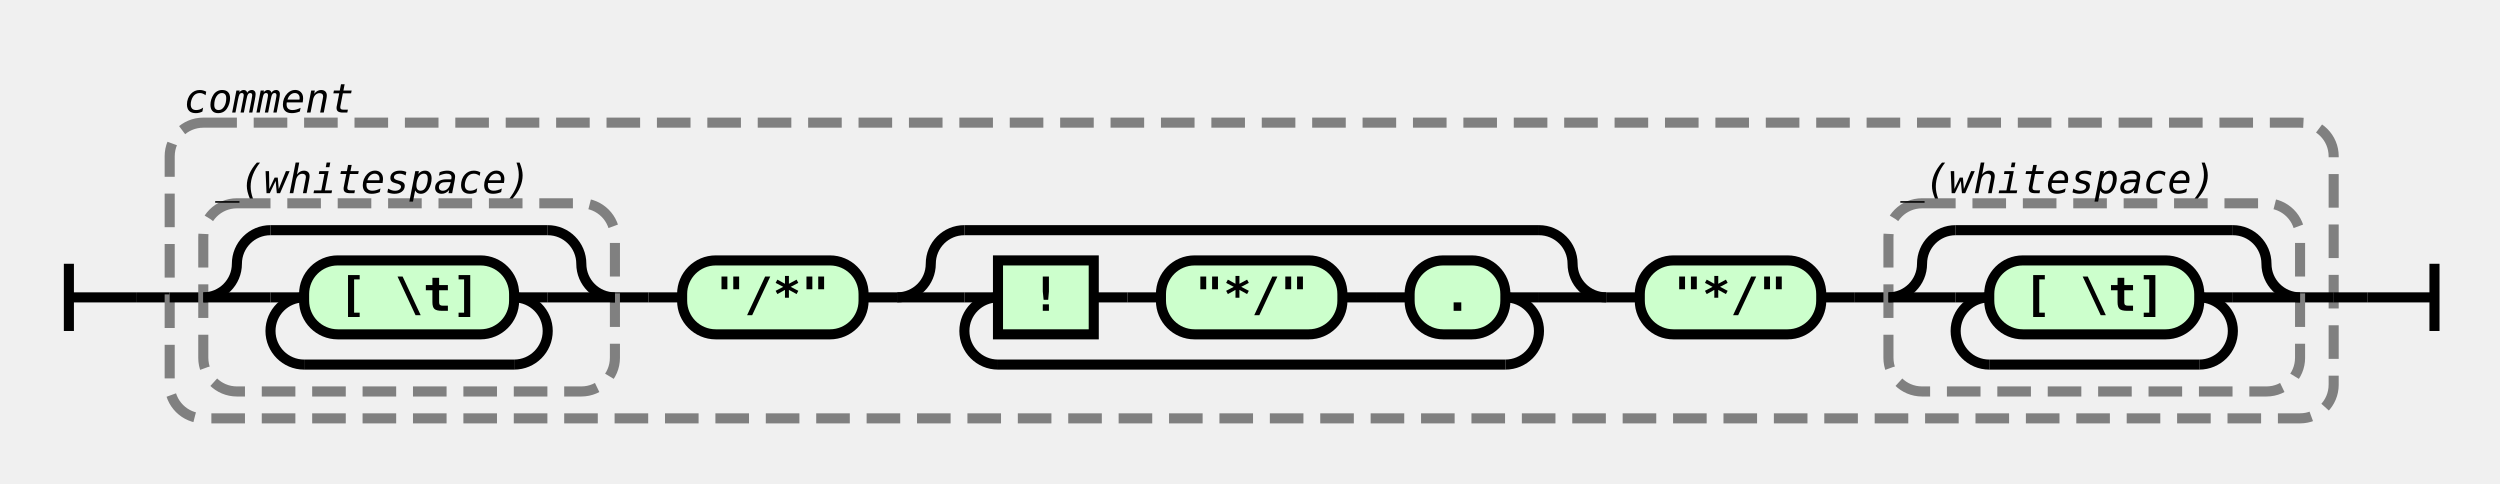
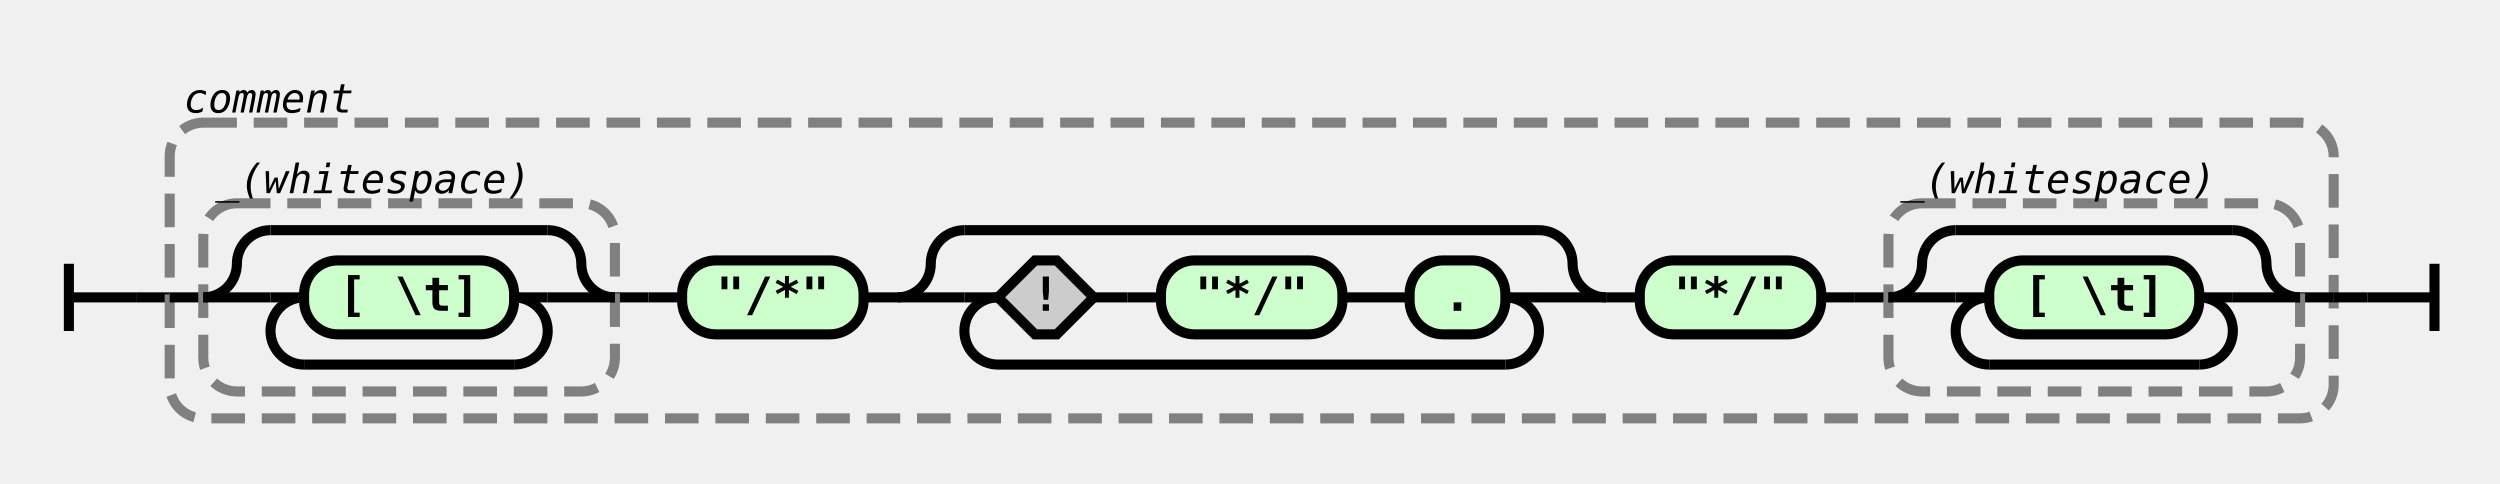
<svg xmlns="http://www.w3.org/2000/svg" class="railroad-diagram" width="744" height="144" viewBox="0 0 744 144">
  <g transform="translate(.5 .5)">
    <g>
      <path d="M20 78v20m0 -10h20" />
    </g>
    <path d="M40 88h10" />
    <g>
      <path d="M50 88h0" />
      <path d="M694 88h0" />
      <rect x="50" y="36" width="644" height="88" rx="10" ry="10" class="group-box" />
      <g>
        <path d="M50 88h10" />
        <path d="M684 88h10" />
        <path d="M182.5 88h10" />
        <g>
          <path d="M60 88h0" />
          <path d="M182.5 88h0" />
          <rect x="60" y="60" width="122.5" height="56" rx="10" ry="10" class="group-box" />
          <g>
            <path d="M60 88h0" />
            <path d="M182.5 88h0" />
            <path d="M60 88a10 10 0 0 0 10 -10v0a10 10 0 0 1 10 -10" />
            <g>
              <path d="M80 68h82.5" />
            </g>
            <path d="M162.5 68a10 10 0 0 1 10 10v0a10 10 0 0 0 10 10" />
            <path d="M60 88h20" />
            <g>
              <path d="M80 88h0" />
              <path d="M162.5 88h0" />
              <path d="M90 88a10 10 0 0 0 -10 10v0a10 10 0 0 0 10 10" />
              <g>
                <path d="M90 108h62.5" />
              </g>
              <path d="M152.5 108a10 10 0 0 0 10 -10v0a10 10 0 0 0 -10 -10" />
              <path d="M80 88h10" />
              <path d="M152.5 88h10" />
              <g class="terminal ">
                <path d="M90 88h0" />
                <path d="M152.5 88h0" />
                <rect x="90" y="77" width="62.5" height="22" rx="10" ry="10" />
                <text x="121.25" y="92">[ \t]</text>
              </g>
            </g>
            <path d="M162.5 88h20" />
          </g>
          <g class="comment ">
            <path d="M60 52h0" />
            <path d="M161 52h0" />
            <text x="110.5" y="57" class="comment">_(whitespace)</text>
          </g>
        </g>
        <path d="M192.5 88h10" />
        <path d="M256.5 88h10" />
        <g class="terminal ">
          <path d="M202.5 88h0" />
          <path d="M256.5 88h0" />
          <rect x="202.5" y="77" width="54" height="22" rx="10" ry="10" />
          <text x="229.5" y="92">"/*"</text>
        </g>
        <g>
          <path d="M266.5 88h0" />
          <path d="M477.5 88h0" />
          <path d="M266.5 88a10 10 0 0 0 10 -10v0a10 10 0 0 1 10 -10" />
          <g>
            <path d="M286.5 68h171" />
          </g>
          <path d="M457.5 68a10 10 0 0 1 10 10v0a10 10 0 0 0 10 10" />
          <path d="M266.5 88h20" />
          <g>
            <path d="M286.5 88h0" />
            <path d="M457.5 88h0" />
            <path d="M296.5 88a10 10 0 0 0 -10 10v0a10 10 0 0 0 10 10" />
            <g>
              <path d="M296.5 108h151" />
            </g>
            <path d="M447.5 108a10 10 0 0 0 10 -10v0a10 10 0 0 0 -10 -10" />
            <path d="M286.5 88h10" />
            <path d="M447.5 88h10" />
            <g>
              <path d="M296.5 88h0" />
              <path d="M447.5 88h0" />
              <path d="M399 88h10" />
              <g>
                <path d="M296.5 88h0" />
                <path d="M399 88h0" />
                <path d="M325 88h10" />
                <g class="decision ">
                  <path d="M296.5 88h0" />
                  <path d="M325 88h0" />
-                   <rect x="296.5" y="77" width="28.5" height="22" />
+                   <path d="M296.5 88l11 -11h6.5l11 11l-11 11h-6.5l-11 -11" />
                  <text x="310.75" y="92">!</text>
                </g>
                <path d="M335 88h10" />
                <g class="terminal ">
                  <path d="M345 88h0" />
                  <path d="M399 88h0" />
                  <rect x="345" y="77" width="54" height="22" rx="10" ry="10" />
                  <text x="372" y="92">"*/"</text>
                </g>
              </g>
              <path d="M409 88h10" />
              <g class="terminal ">
                <path d="M419 88h0" />
                <path d="M447.5 88h0" />
                <rect x="419" y="77" width="28.5" height="22" rx="10" ry="10" />
                <text x="433.25" y="92">.</text>
              </g>
            </g>
          </g>
          <path d="M457.5 88h20" />
        </g>
        <path d="M477.5 88h10" />
        <path d="M541.5 88h10" />
        <g class="terminal ">
          <path d="M487.5 88h0" />
          <path d="M541.5 88h0" />
          <rect x="487.5" y="77" width="54" height="22" rx="10" ry="10" />
          <text x="514.5" y="92">"*/"</text>
        </g>
        <path d="M551.5 88h10" />
        <g>
          <path d="M561.5 88h0" />
          <path d="M684 88h0" />
          <rect x="561.5" y="60" width="122.5" height="56" rx="10" ry="10" class="group-box" />
          <g>
            <path d="M561.5 88h0" />
            <path d="M684 88h0" />
            <path d="M561.5 88a10 10 0 0 0 10 -10v0a10 10 0 0 1 10 -10" />
            <g>
              <path d="M581.5 68h82.5" />
            </g>
            <path d="M664 68a10 10 0 0 1 10 10v0a10 10 0 0 0 10 10" />
            <path d="M561.5 88h20" />
            <g>
              <path d="M581.5 88h0" />
              <path d="M664 88h0" />
              <path d="M591.5 88a10 10 0 0 0 -10 10v0a10 10 0 0 0 10 10" />
              <g>
                <path d="M591.5 108h62.5" />
              </g>
              <path d="M654 108a10 10 0 0 0 10 -10v0a10 10 0 0 0 -10 -10" />
              <path d="M581.5 88h10" />
              <path d="M654 88h10" />
              <g class="terminal ">
                <path d="M591.5 88h0" />
                <path d="M654 88h0" />
                <rect x="591.5" y="77" width="62.5" height="22" rx="10" ry="10" />
                <text x="622.75" y="92">[ \t]</text>
              </g>
            </g>
            <path d="M664 88h20" />
          </g>
          <g class="comment ">
            <path d="M561.5 52h0" />
            <path d="M662.5 52h0" />
            <text x="612" y="57" class="comment">_(whitespace)</text>
          </g>
        </g>
      </g>
      <g class="comment ">
        <path d="M50 28h0" />
        <path d="M109 28h0" />
        <text x="79.5" y="33" class="comment">comment</text>
      </g>
    </g>
    <path d="M694 88h10" />
    <path d="M 704 88 h 20 m 0 -10 v 20" />
  </g>
  <style>
	svg {
		background-color: hsl(30,20%,95%);
	}
	path {
		stroke-width: 3;
		stroke: black;
		fill: rgba(0,0,0,0);
	}
	text {
		font: bold 14px monospace;
		text-anchor: middle;
		white-space: pre;
	}
	text.diagram-text {
		font-size: 12px;
	}
	text.diagram-arrow {
		font-size: 16px;
	}
	text.label {
		text-anchor: start;
	}
	text.comment {
		font: italic 12px monospace;
	}
	g.non-terminal text {
		/*font-style: italic;*/
	}
	rect {
		stroke-width: 3;
		stroke: black;
		fill: hsl(120,100%,90%);
	}
	rect.group-box {
		stroke: gray;
		stroke-dasharray: 10 5;
		fill: none;
	}
	path.diagram-text {
		stroke-width: 3;
		stroke: black;
		fill: white;
		cursor: help;
	}
+ 	.decision path {
+     fill: #ccc;
+   }
	g.diagram-text:hover path.diagram-text {
		fill: #eee;
	}</style>
</svg>
